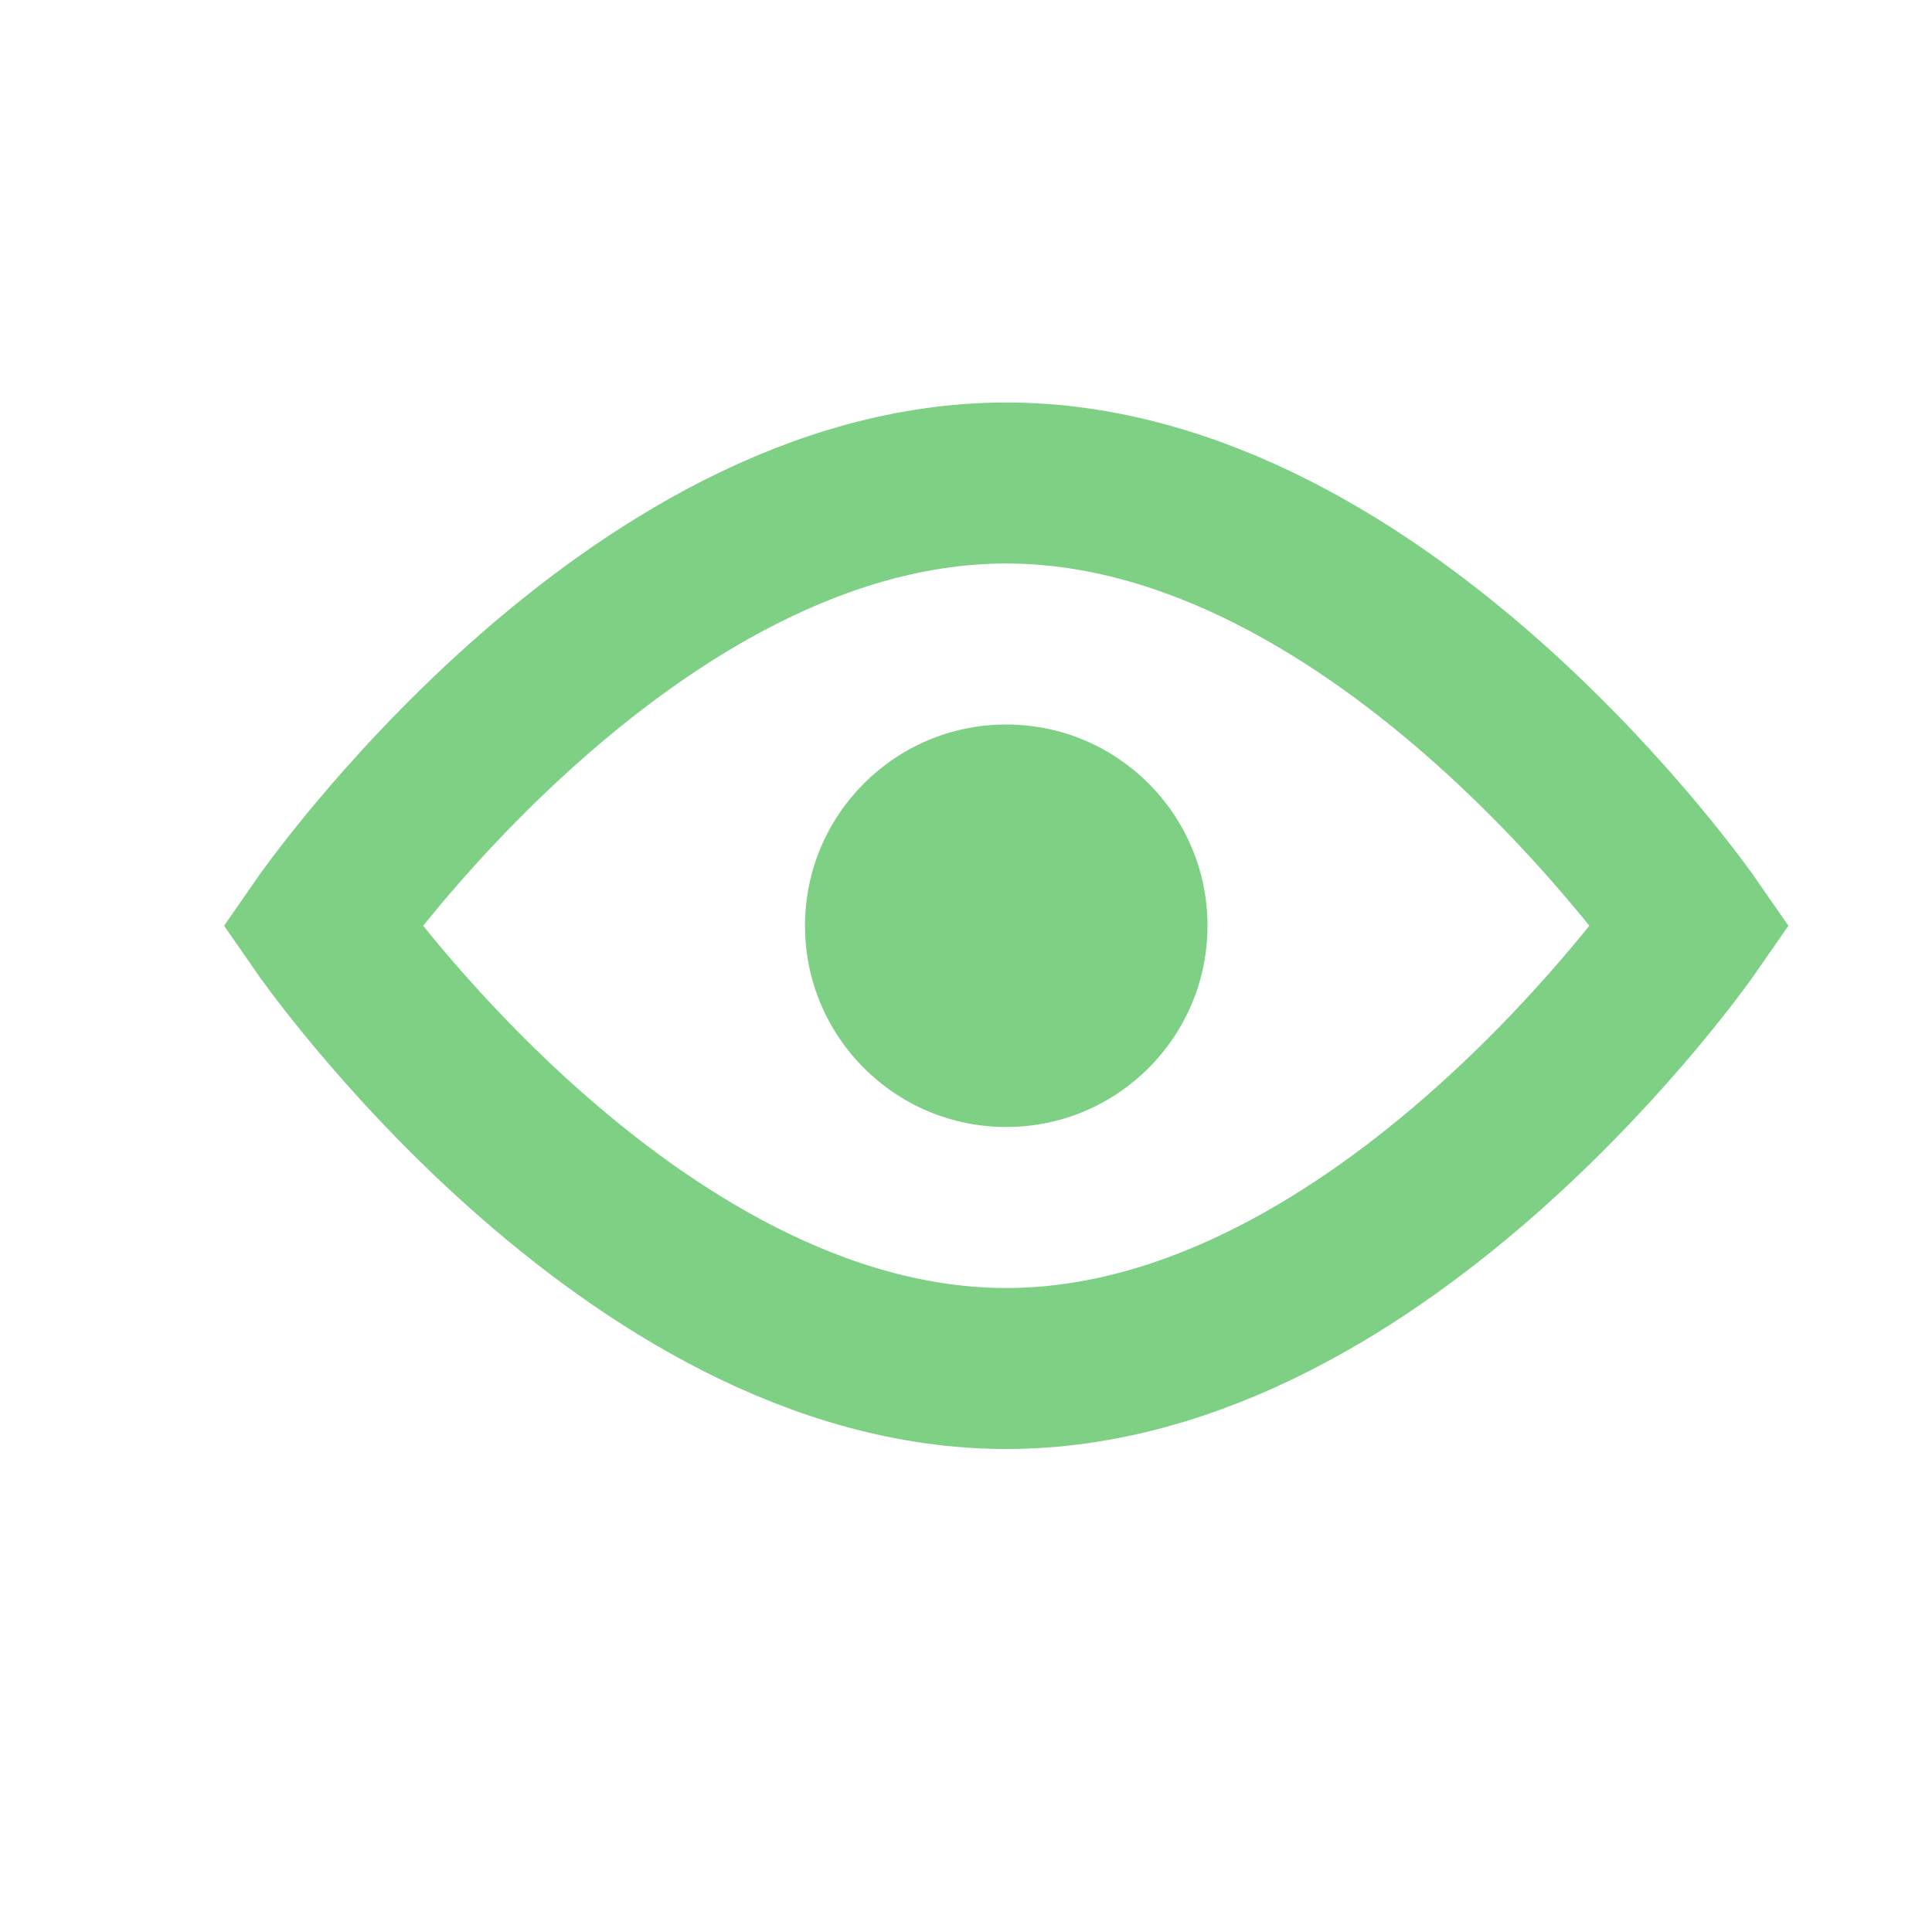
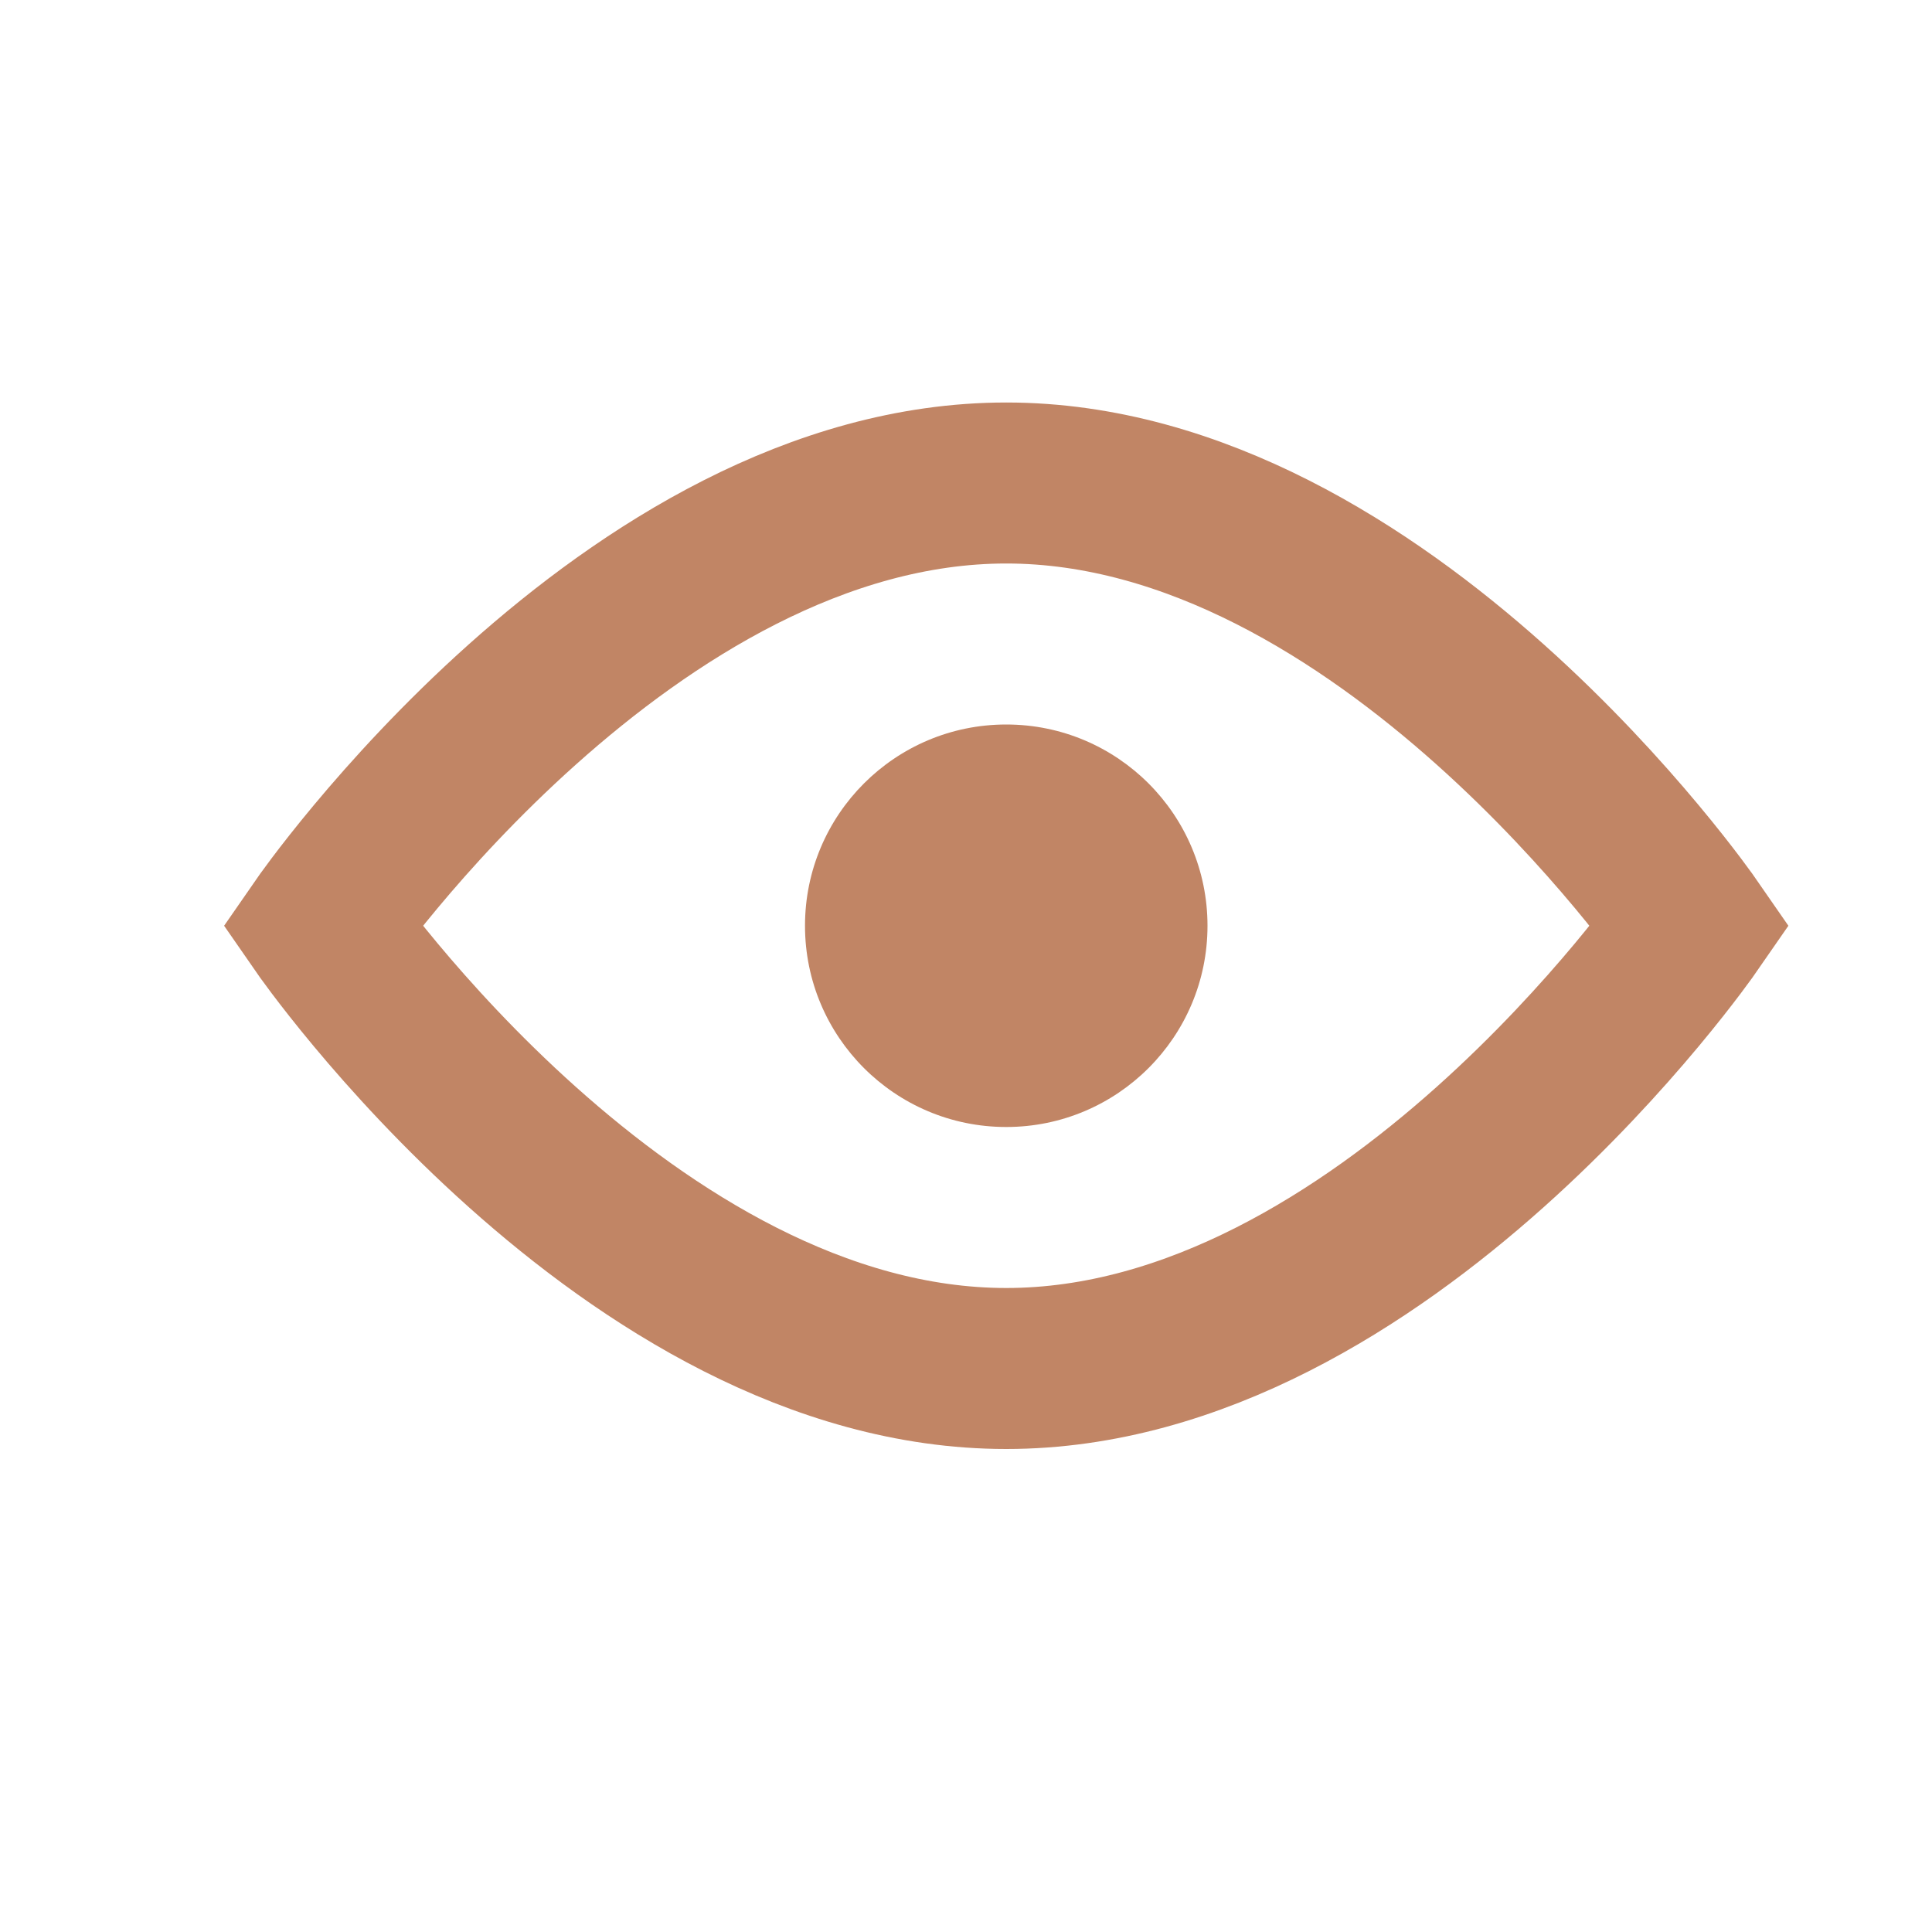
<svg xmlns="http://www.w3.org/2000/svg" width="24" height="24" viewBox="0 0 24 24">
  <g fill="none" fill-rule="evenodd">
-     <path stroke="#7ED085" stroke-width="2" d="M12.5 17c4.694 0 8.5-5.5 8.5-5.5S17.194 6 12.5 6 4 11.5 4 11.5 7.806 17 12.5 17z" />
-     <circle cx="12.5" cy="11.5" r="2.5" fill="#7ED085" fill-rule="nonzero" />
+     <path stroke="#c18565" stroke-width="2" d="M12.5 17c4.694 0 8.5-5.5 8.5-5.5S17.194 6 12.5 6 4 11.5 4 11.5 7.806 17 12.5 17z" />
+     <circle cx="12.5" cy="11.5" r="2.5" fill="#c18565" fill-rule="nonzero" />
  </g>
</svg>
